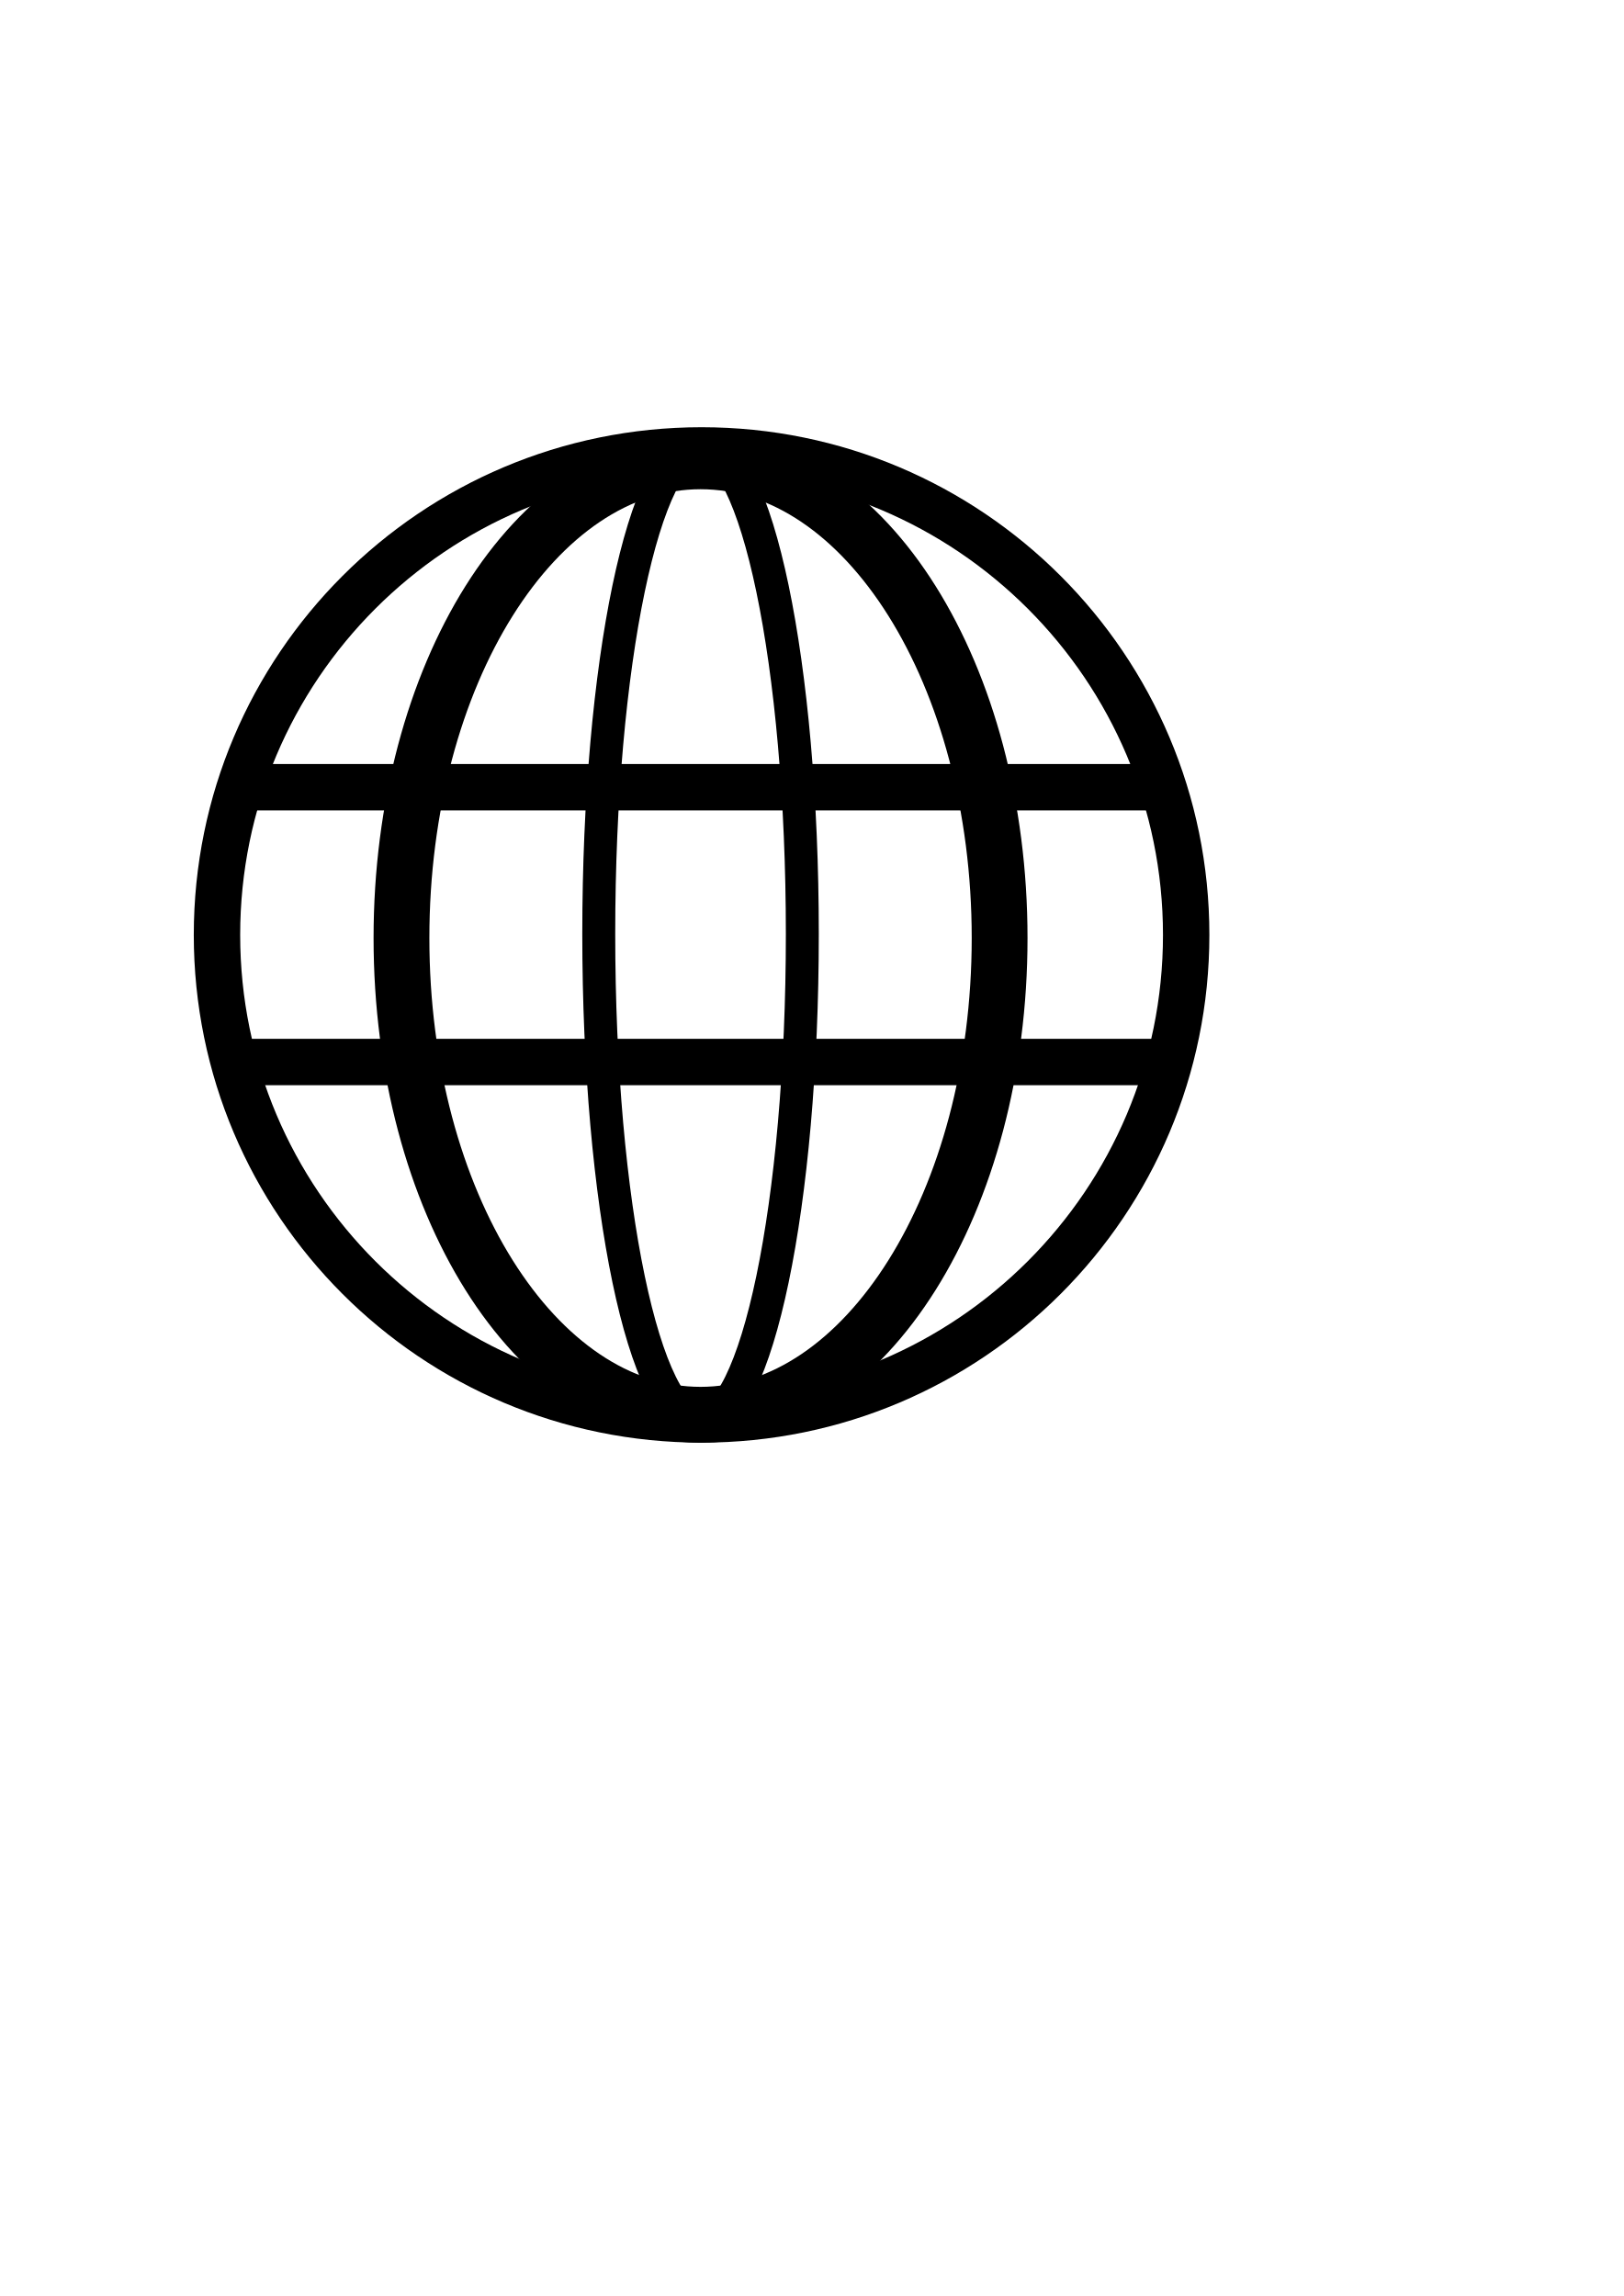
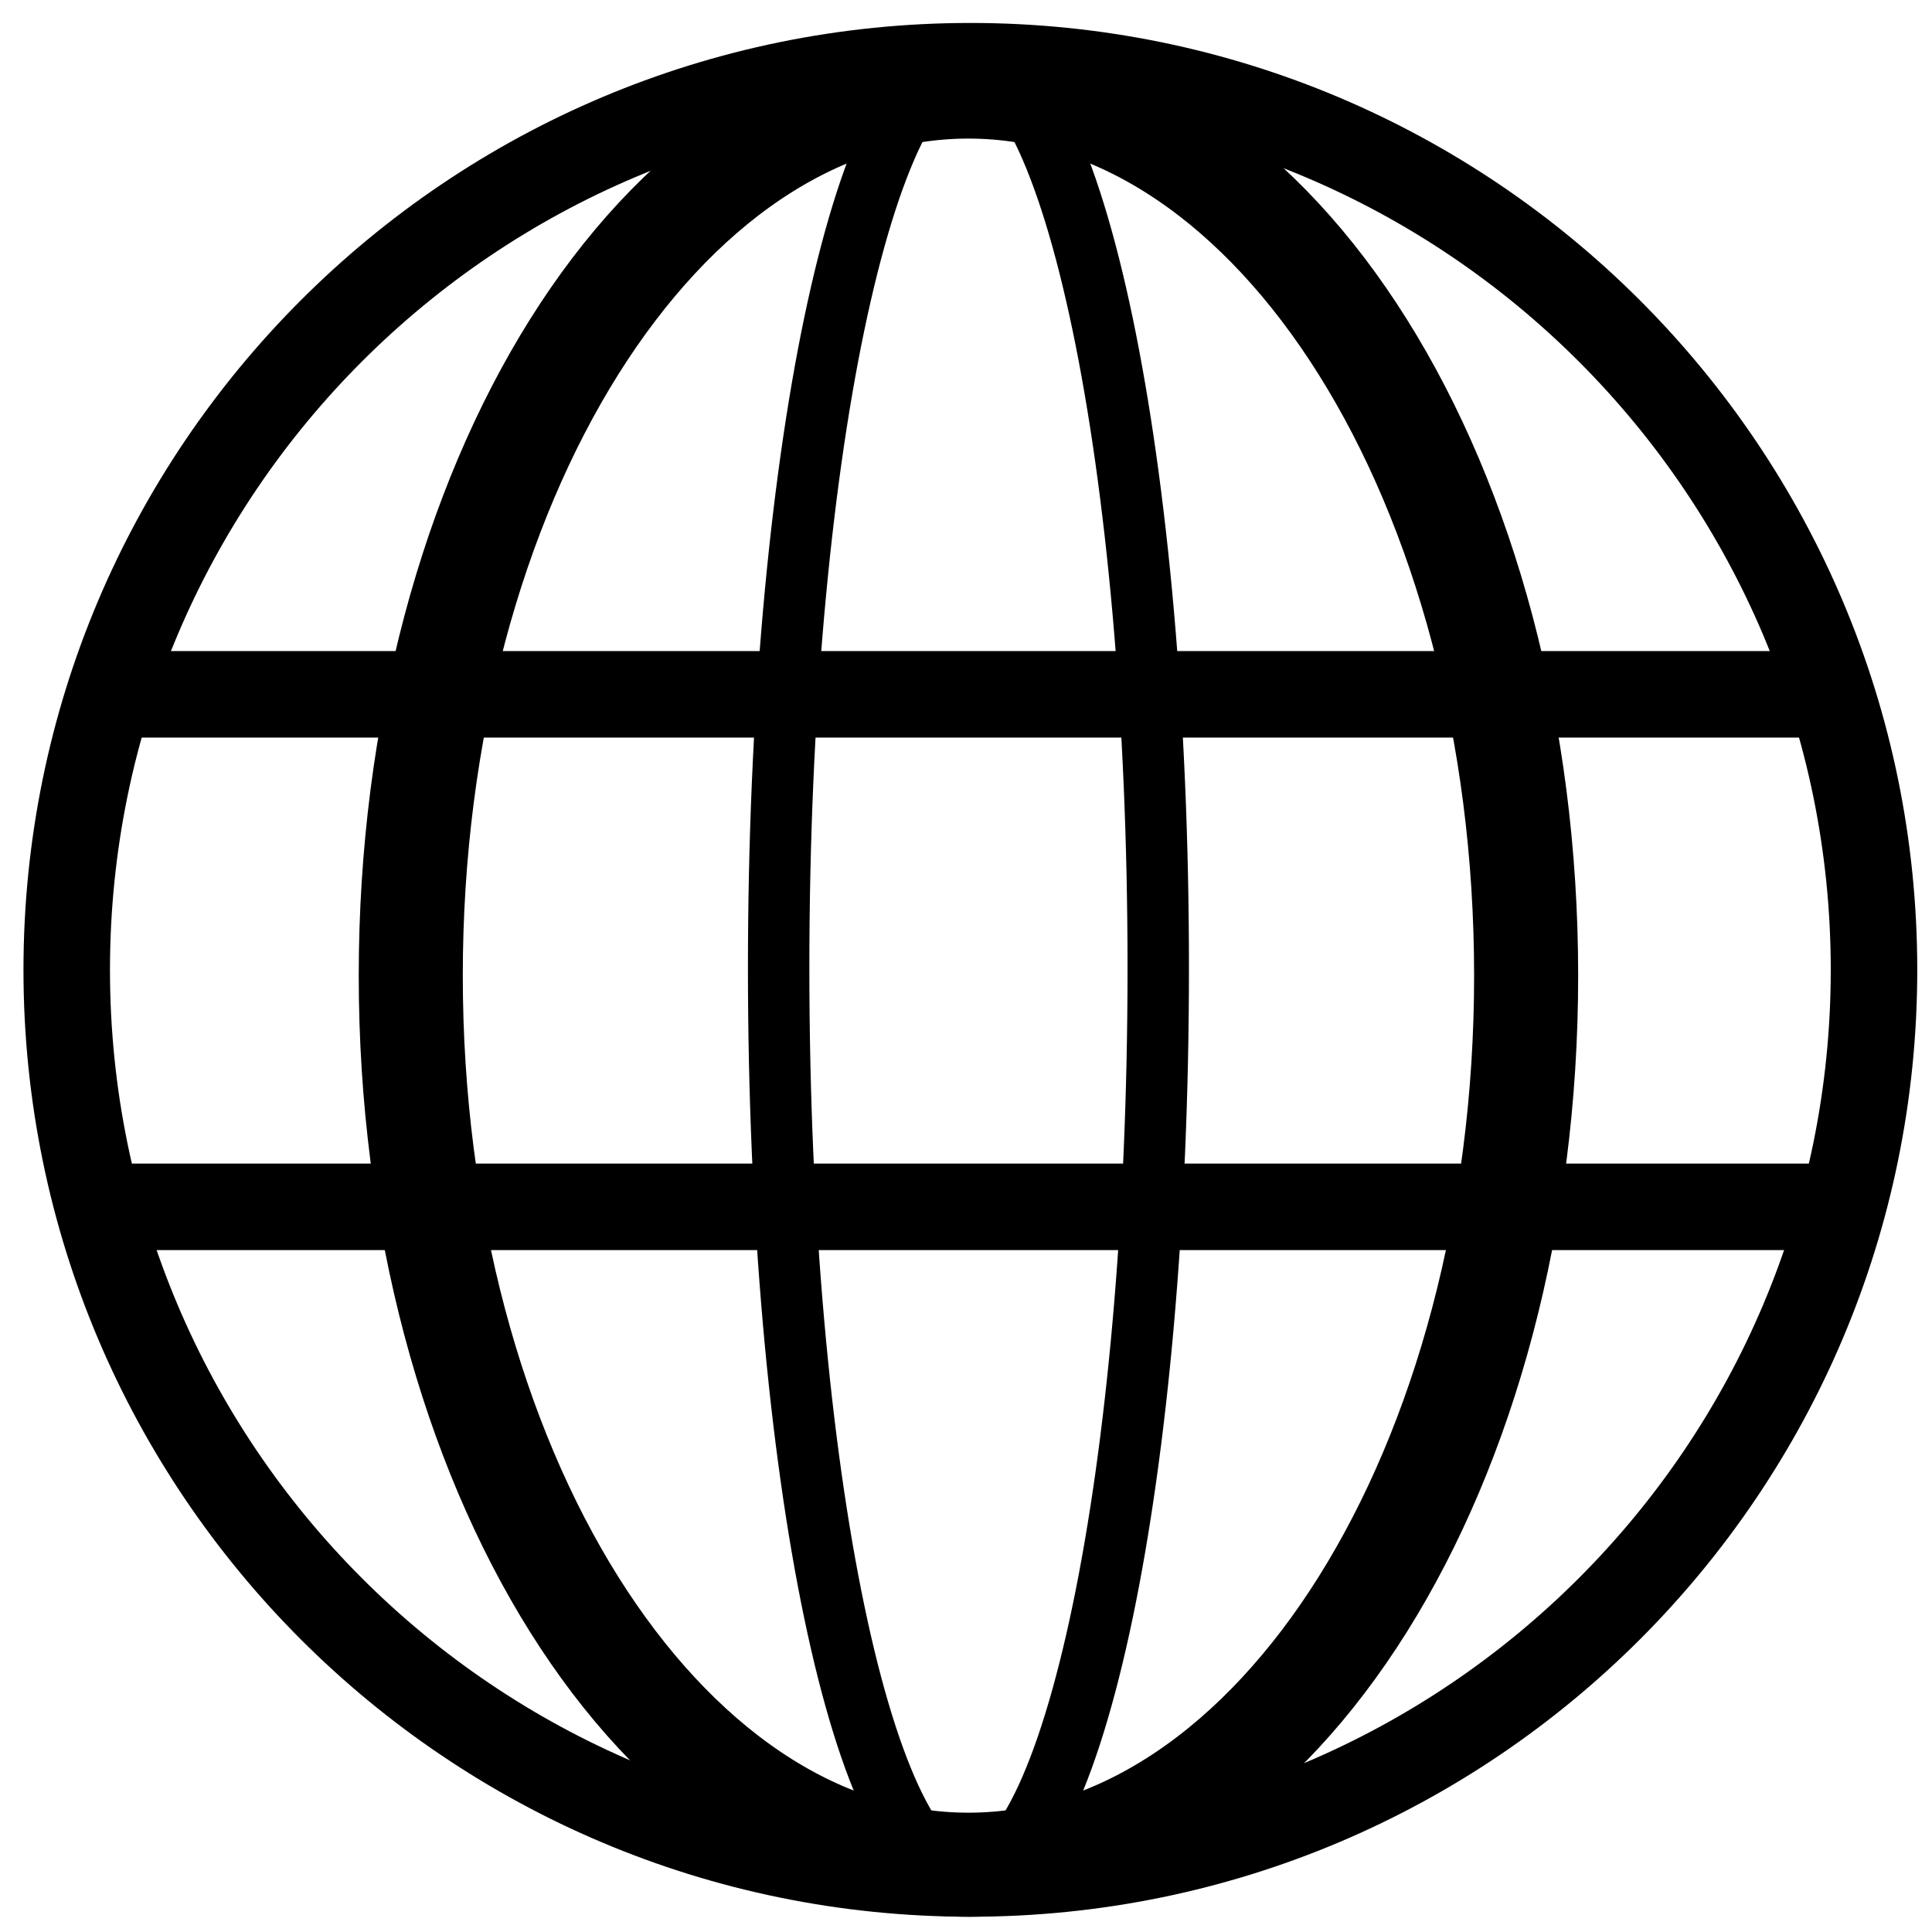
- <svg xmlns="http://www.w3.org/2000/svg" width="210mm" height="297mm" viewBox="0 0 210 297" version="1.1" id="svg8">
+ <svg xmlns="http://www.w3.org/2000/svg" width="134mm" height="134mm" viewBox="0 0 134 134" version="1.1" id="svg8">
  <defs id="defs2" />
  <g id="layer1">
-     <circle style="fill:none;stroke:#000000;stroke-width:6;stroke-miterlimit:4;stroke-dasharray:none;stroke-opacity:1;stroke-linecap:round" id="path839" cx="90.738" cy="120.939" r="62.675" />
-     <ellipse style="fill:none;stroke:#000000;stroke-width:7.217;stroke-linecap:round;stroke-miterlimit:4;stroke-dasharray:none;stroke-opacity:1" id="path866" cx="90.604" cy="121.34" rx="38.68" ry="61.665" />
-     <ellipse style="fill:none;stroke:#000000;stroke-width:4.26;stroke-linecap:round;stroke-miterlimit:4;stroke-dasharray:none;stroke-opacity:1" id="path866-0" cx="90.604" cy="120.806" rx="13.164" ry="63.144" />
-     <path style="fill:none;stroke:#000000;stroke-width:6;stroke-linecap:butt;stroke-linejoin:miter;stroke-opacity:1;stroke-miterlimit:4;stroke-dasharray:none" d="M 31.805,101.83 H 149.671" id="path883" />
-     <path style="fill:none;stroke:#000000;stroke-width:6;stroke-linecap:butt;stroke-linejoin:miter;stroke-opacity:1;stroke-miterlimit:4;stroke-dasharray:none" d="M 31.939,137.377 H 149.805" id="path883-2" />
+     <circle style="fill:none;stroke:#000000;stroke-width:6;stroke-linecap:round;stroke-miterlimit:4;stroke-dasharray:none;stroke-opacity:1" id="path839" cx="67.303" cy="67.267" r="62.675" />
+     <ellipse style="fill:none;stroke:#000000;stroke-width:7.217;stroke-linecap:round;stroke-miterlimit:4;stroke-dasharray:none;stroke-opacity:1" id="path866" cx="67.17" cy="67.668" rx="38.68" ry="61.665" />
+     <ellipse style="fill:none;stroke:#000000;stroke-width:4.26;stroke-linecap:round;stroke-miterlimit:4;stroke-dasharray:none;stroke-opacity:1" id="path866-0" cx="67.17" cy="67.133" rx="13.164" ry="63.144" />
+     <path style="fill:none;stroke:#000000;stroke-width:6;stroke-linecap:butt;stroke-linejoin:miter;stroke-miterlimit:4;stroke-dasharray:none;stroke-opacity:1" d="M 8.371,48.157 H 126.236" id="path883" />
+     <path style="fill:none;stroke:#000000;stroke-width:6;stroke-linecap:butt;stroke-linejoin:miter;stroke-miterlimit:4;stroke-dasharray:none;stroke-opacity:1" d="M 8.504,83.704 H 126.37" id="path883-2" />
  </g>
</svg>
